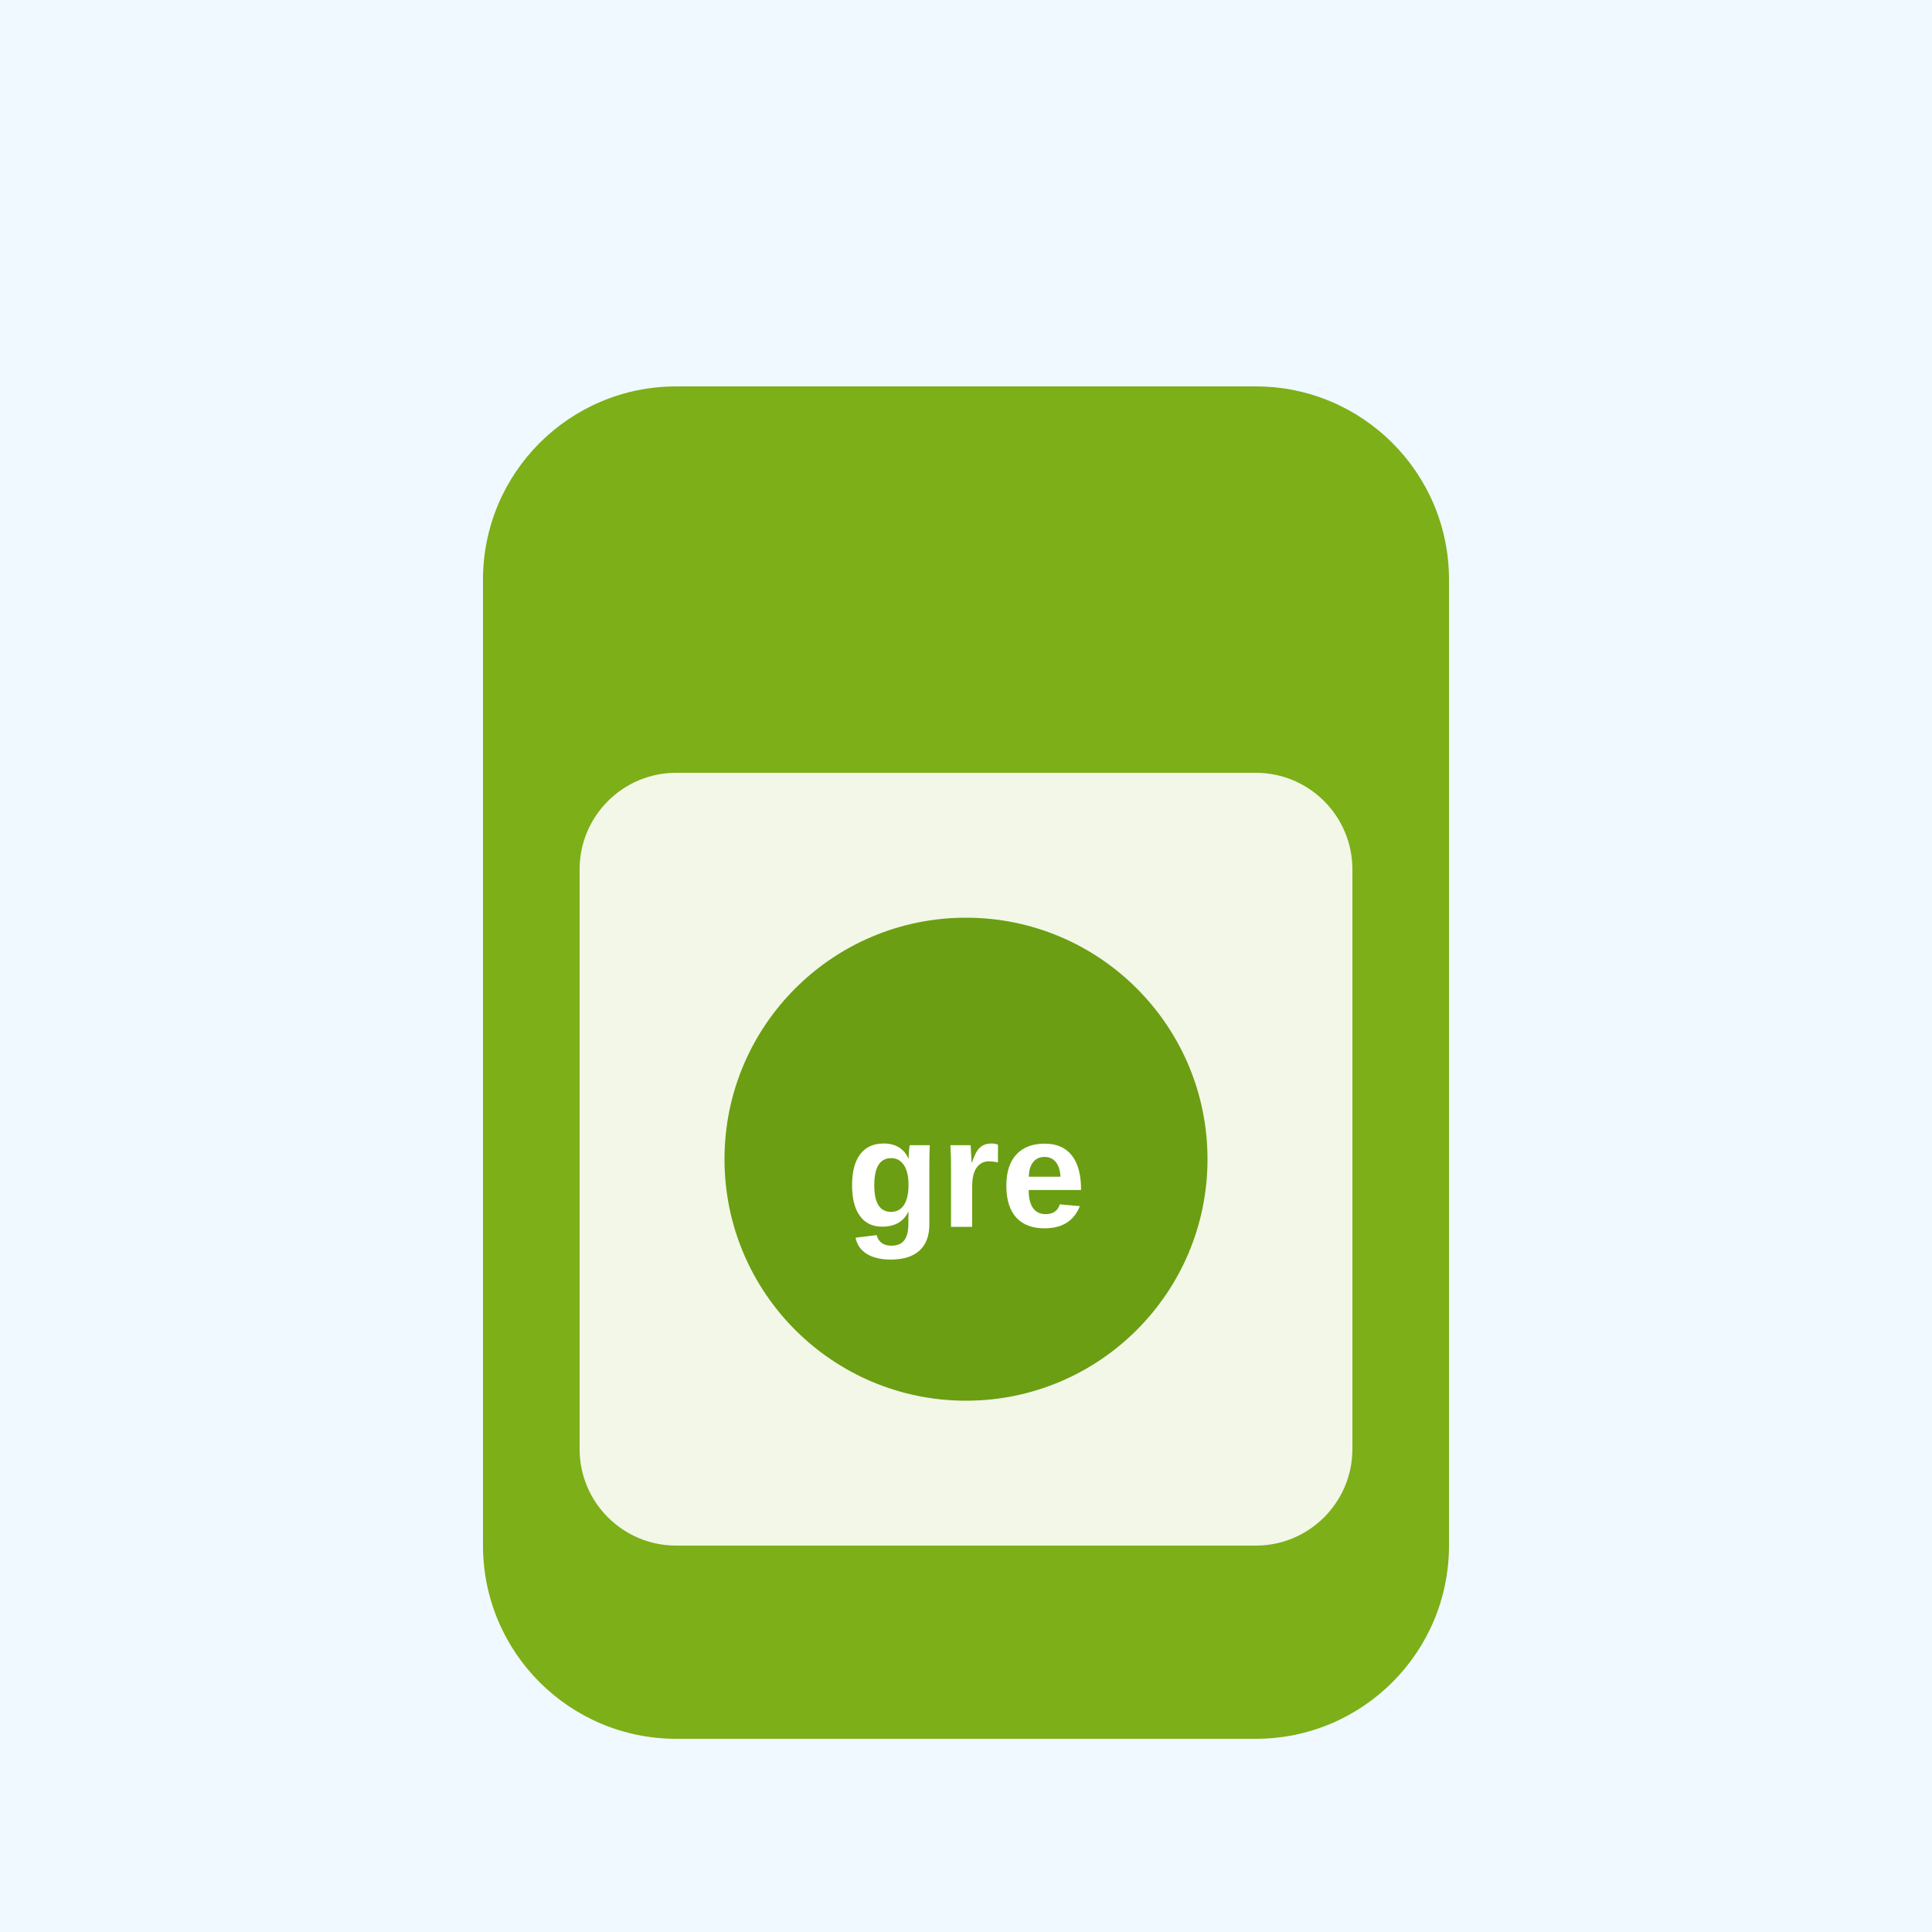
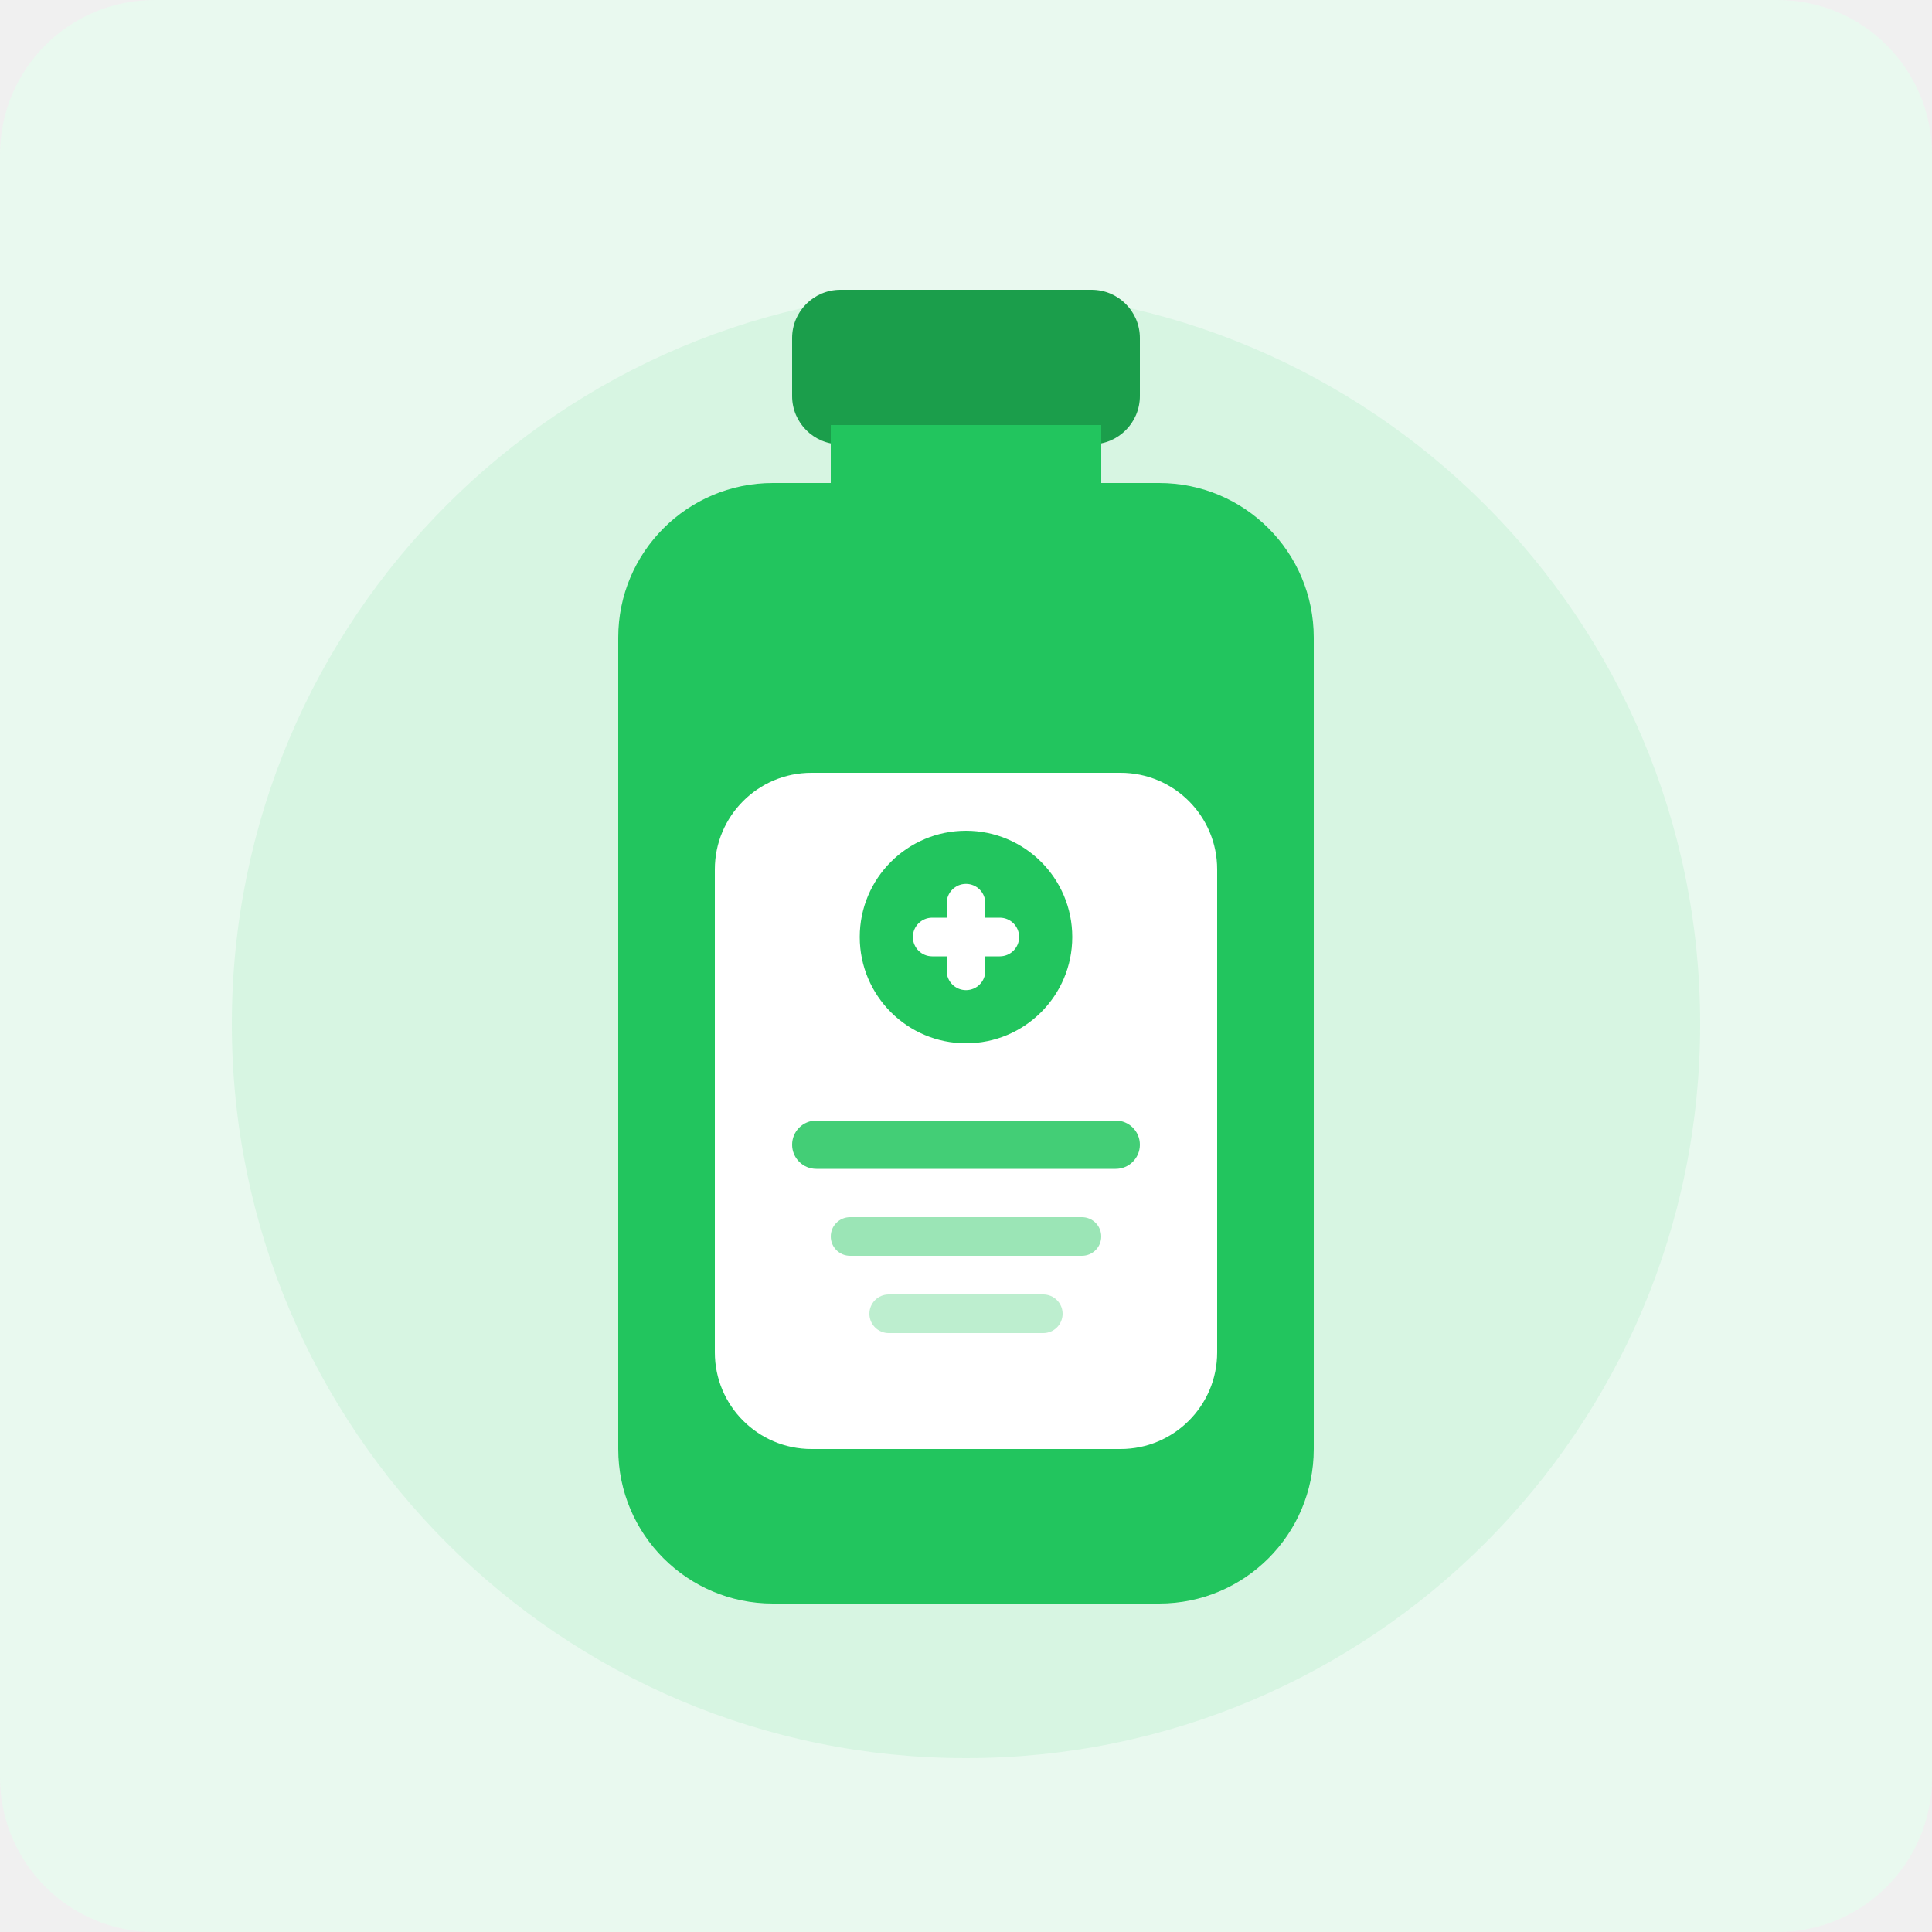
- <svg xmlns="http://www.w3.org/2000/svg" viewBox="0 0 200 200" fill="none">
-   <rect width="200" height="200" fill="#F0F9FF" />
-   <rect x="50" y="40" width="100" height="140" rx="20" fill="#7daf18" />
-   <rect x="60" y="80" width="80" height="80" rx="10" fill="white" opacity="0.9" />
-   <circle cx="100" cy="120" r="25" fill="#6B9E12" />
-   <text x="100" y="127" font-family="Arial, sans-serif" font-size="16" font-weight="bold" text-anchor="middle" fill="white">gre</text>
+ <svg xmlns="http://www.w3.org/2000/svg" viewBox="0 0 200 200">
+   <rect width="200" height="200" rx="16" fill="#E9F9EF" />
+   <circle cx="100" cy="106" r="76" fill="#D7F5E2" />
+   <rect x="82" y="30" width="36" height="16" rx="5" fill="#1B9E4B" />
+   <rect x="86" y="44" width="28" height="8" fill="#22C55E" />
+   <rect x="64" y="50" width="72" height="116" rx="16" fill="#22C55E" />
+   <rect x="74" y="80" width="52" height="70" rx="10" fill="#FFFFFF" />
+   <circle cx="100" cy="97" r="11" fill="#22C55E" />
+   <rect x="94.5" y="95" width="11" height="4" rx="2" fill="#FFFFFF" />
+   <rect x="98" y="91.5" width="4" height="11" rx="2" fill="#FFFFFF" />
+   <rect x="82" y="116" width="36" height="5" rx="2.5" fill="#22C55E" opacity="0.85" />
+   <rect x="86" y="126" width="28" height="4" rx="2" fill="#22C55E" opacity="0.45" />
+   <rect x="90" y="134" width="20" height="4" rx="2" fill="#22C55E" opacity="0.30" />
</svg>
